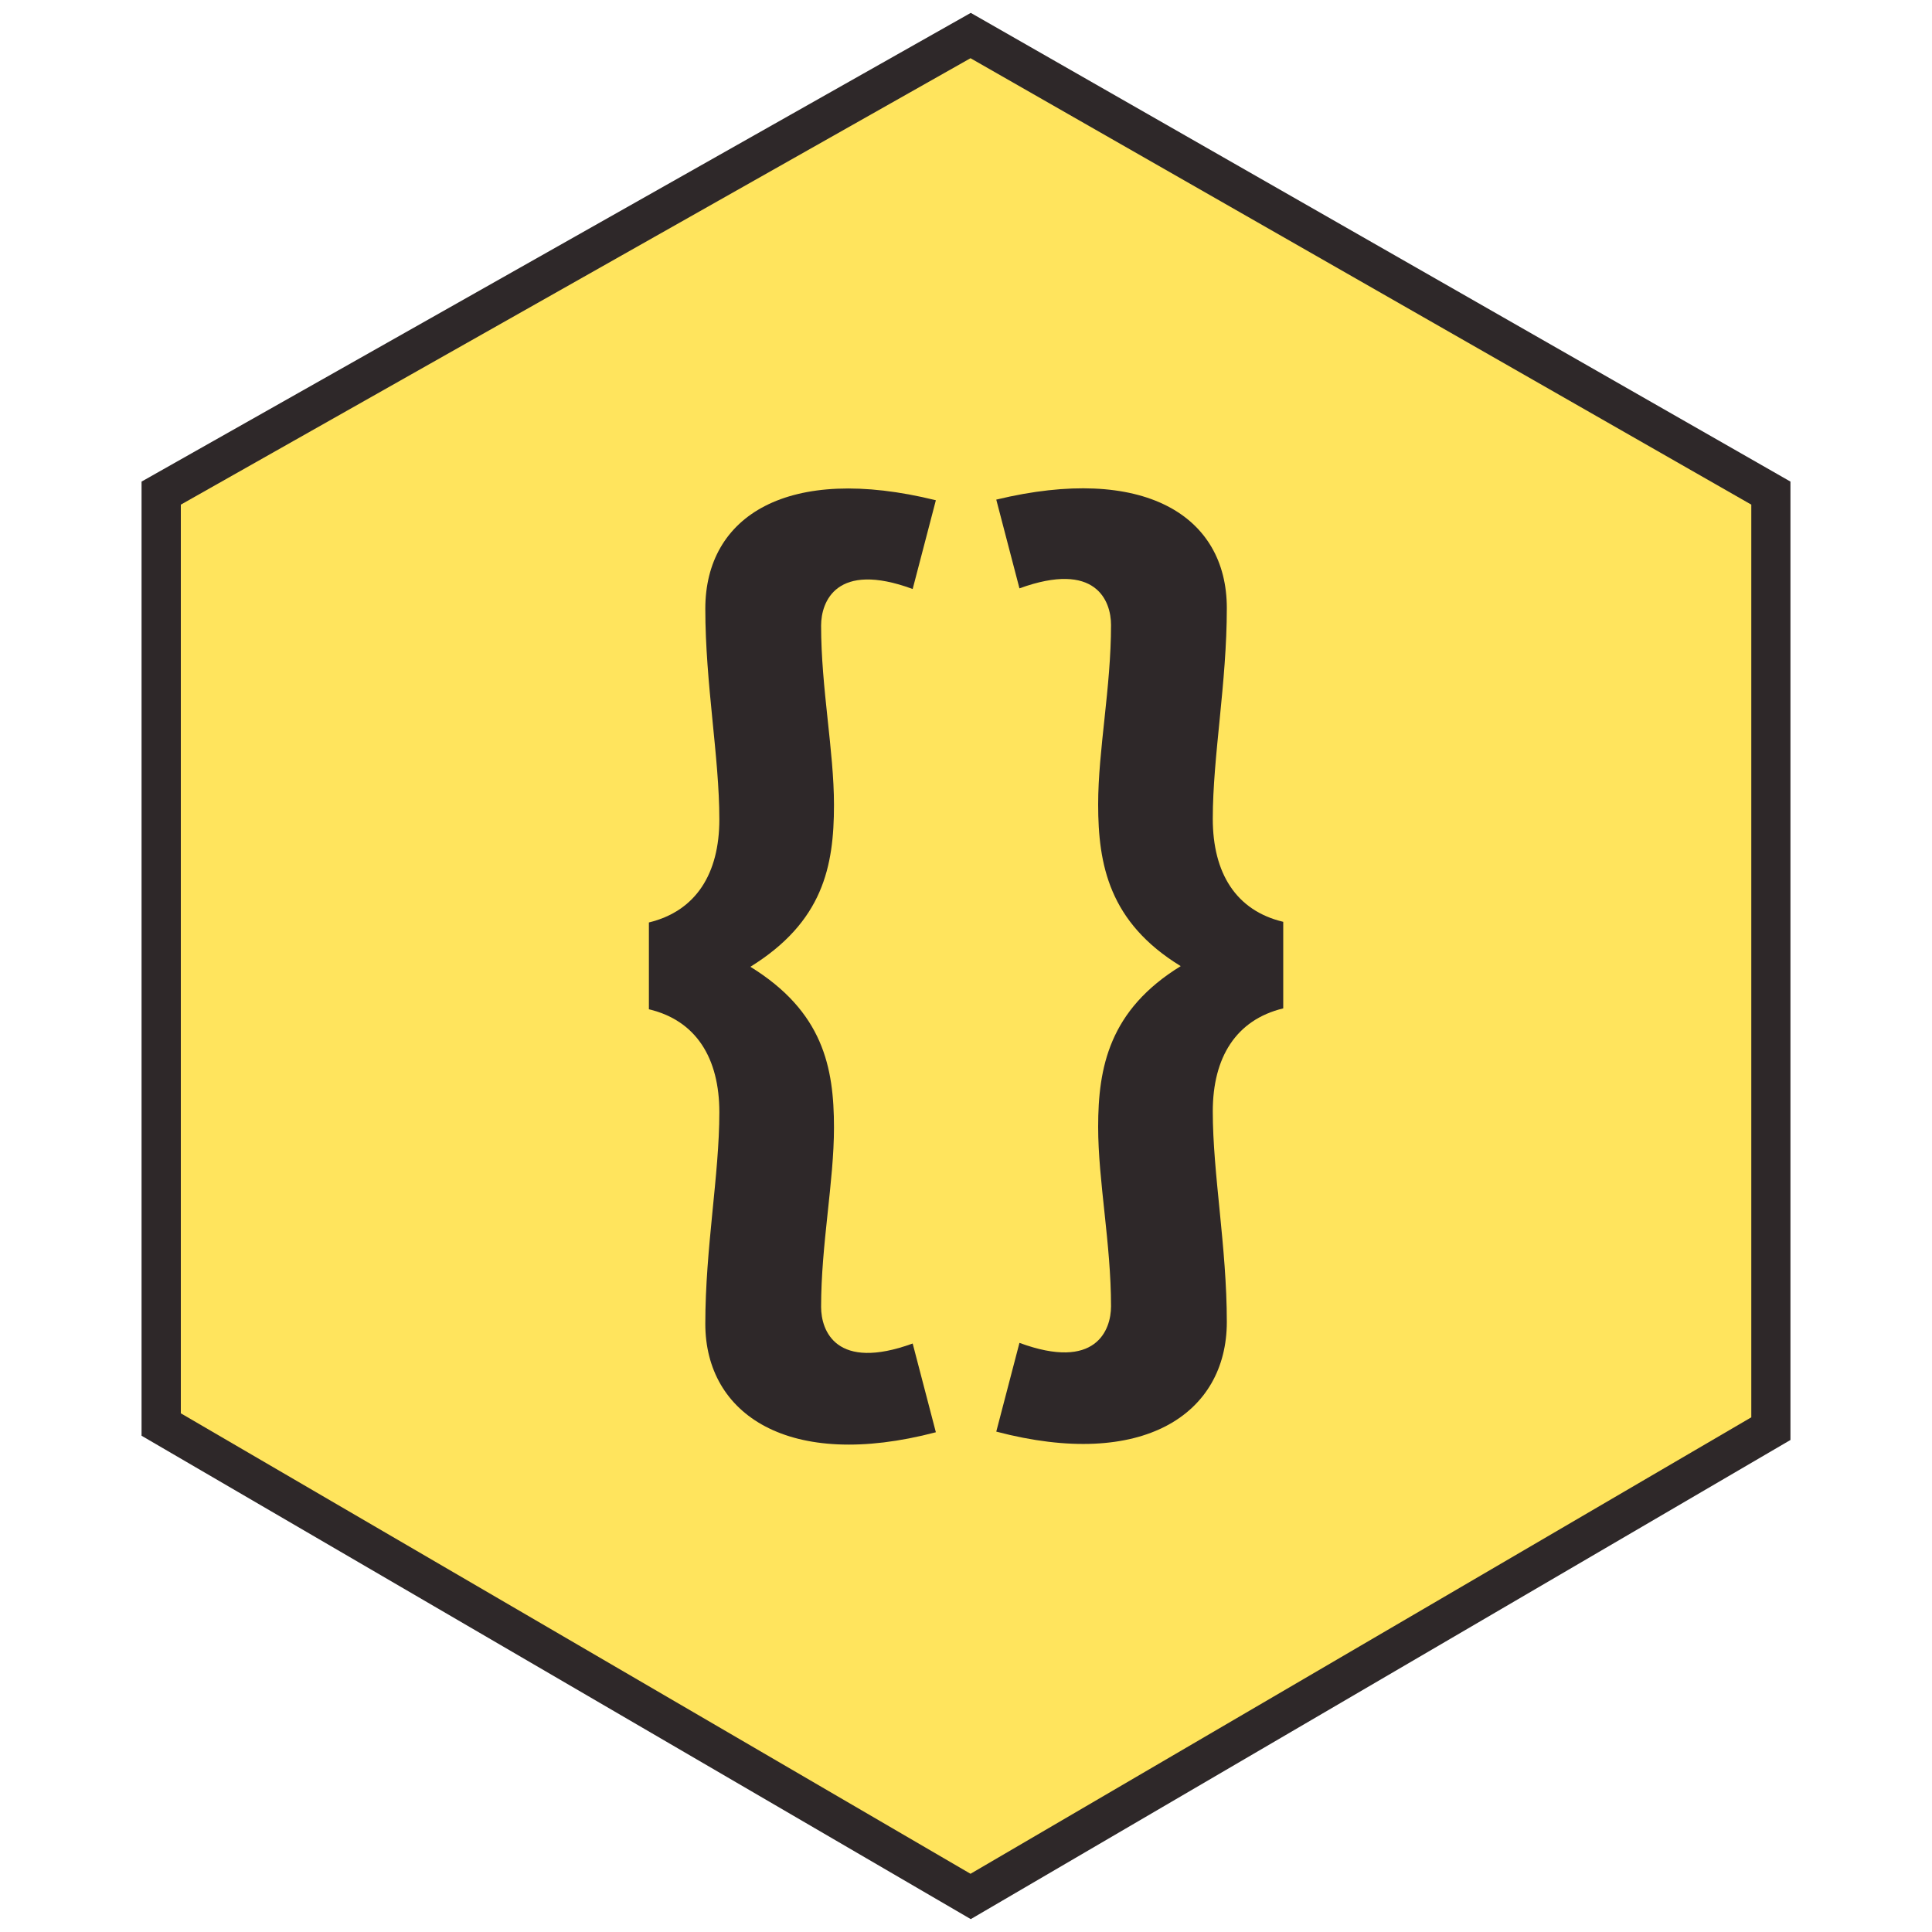
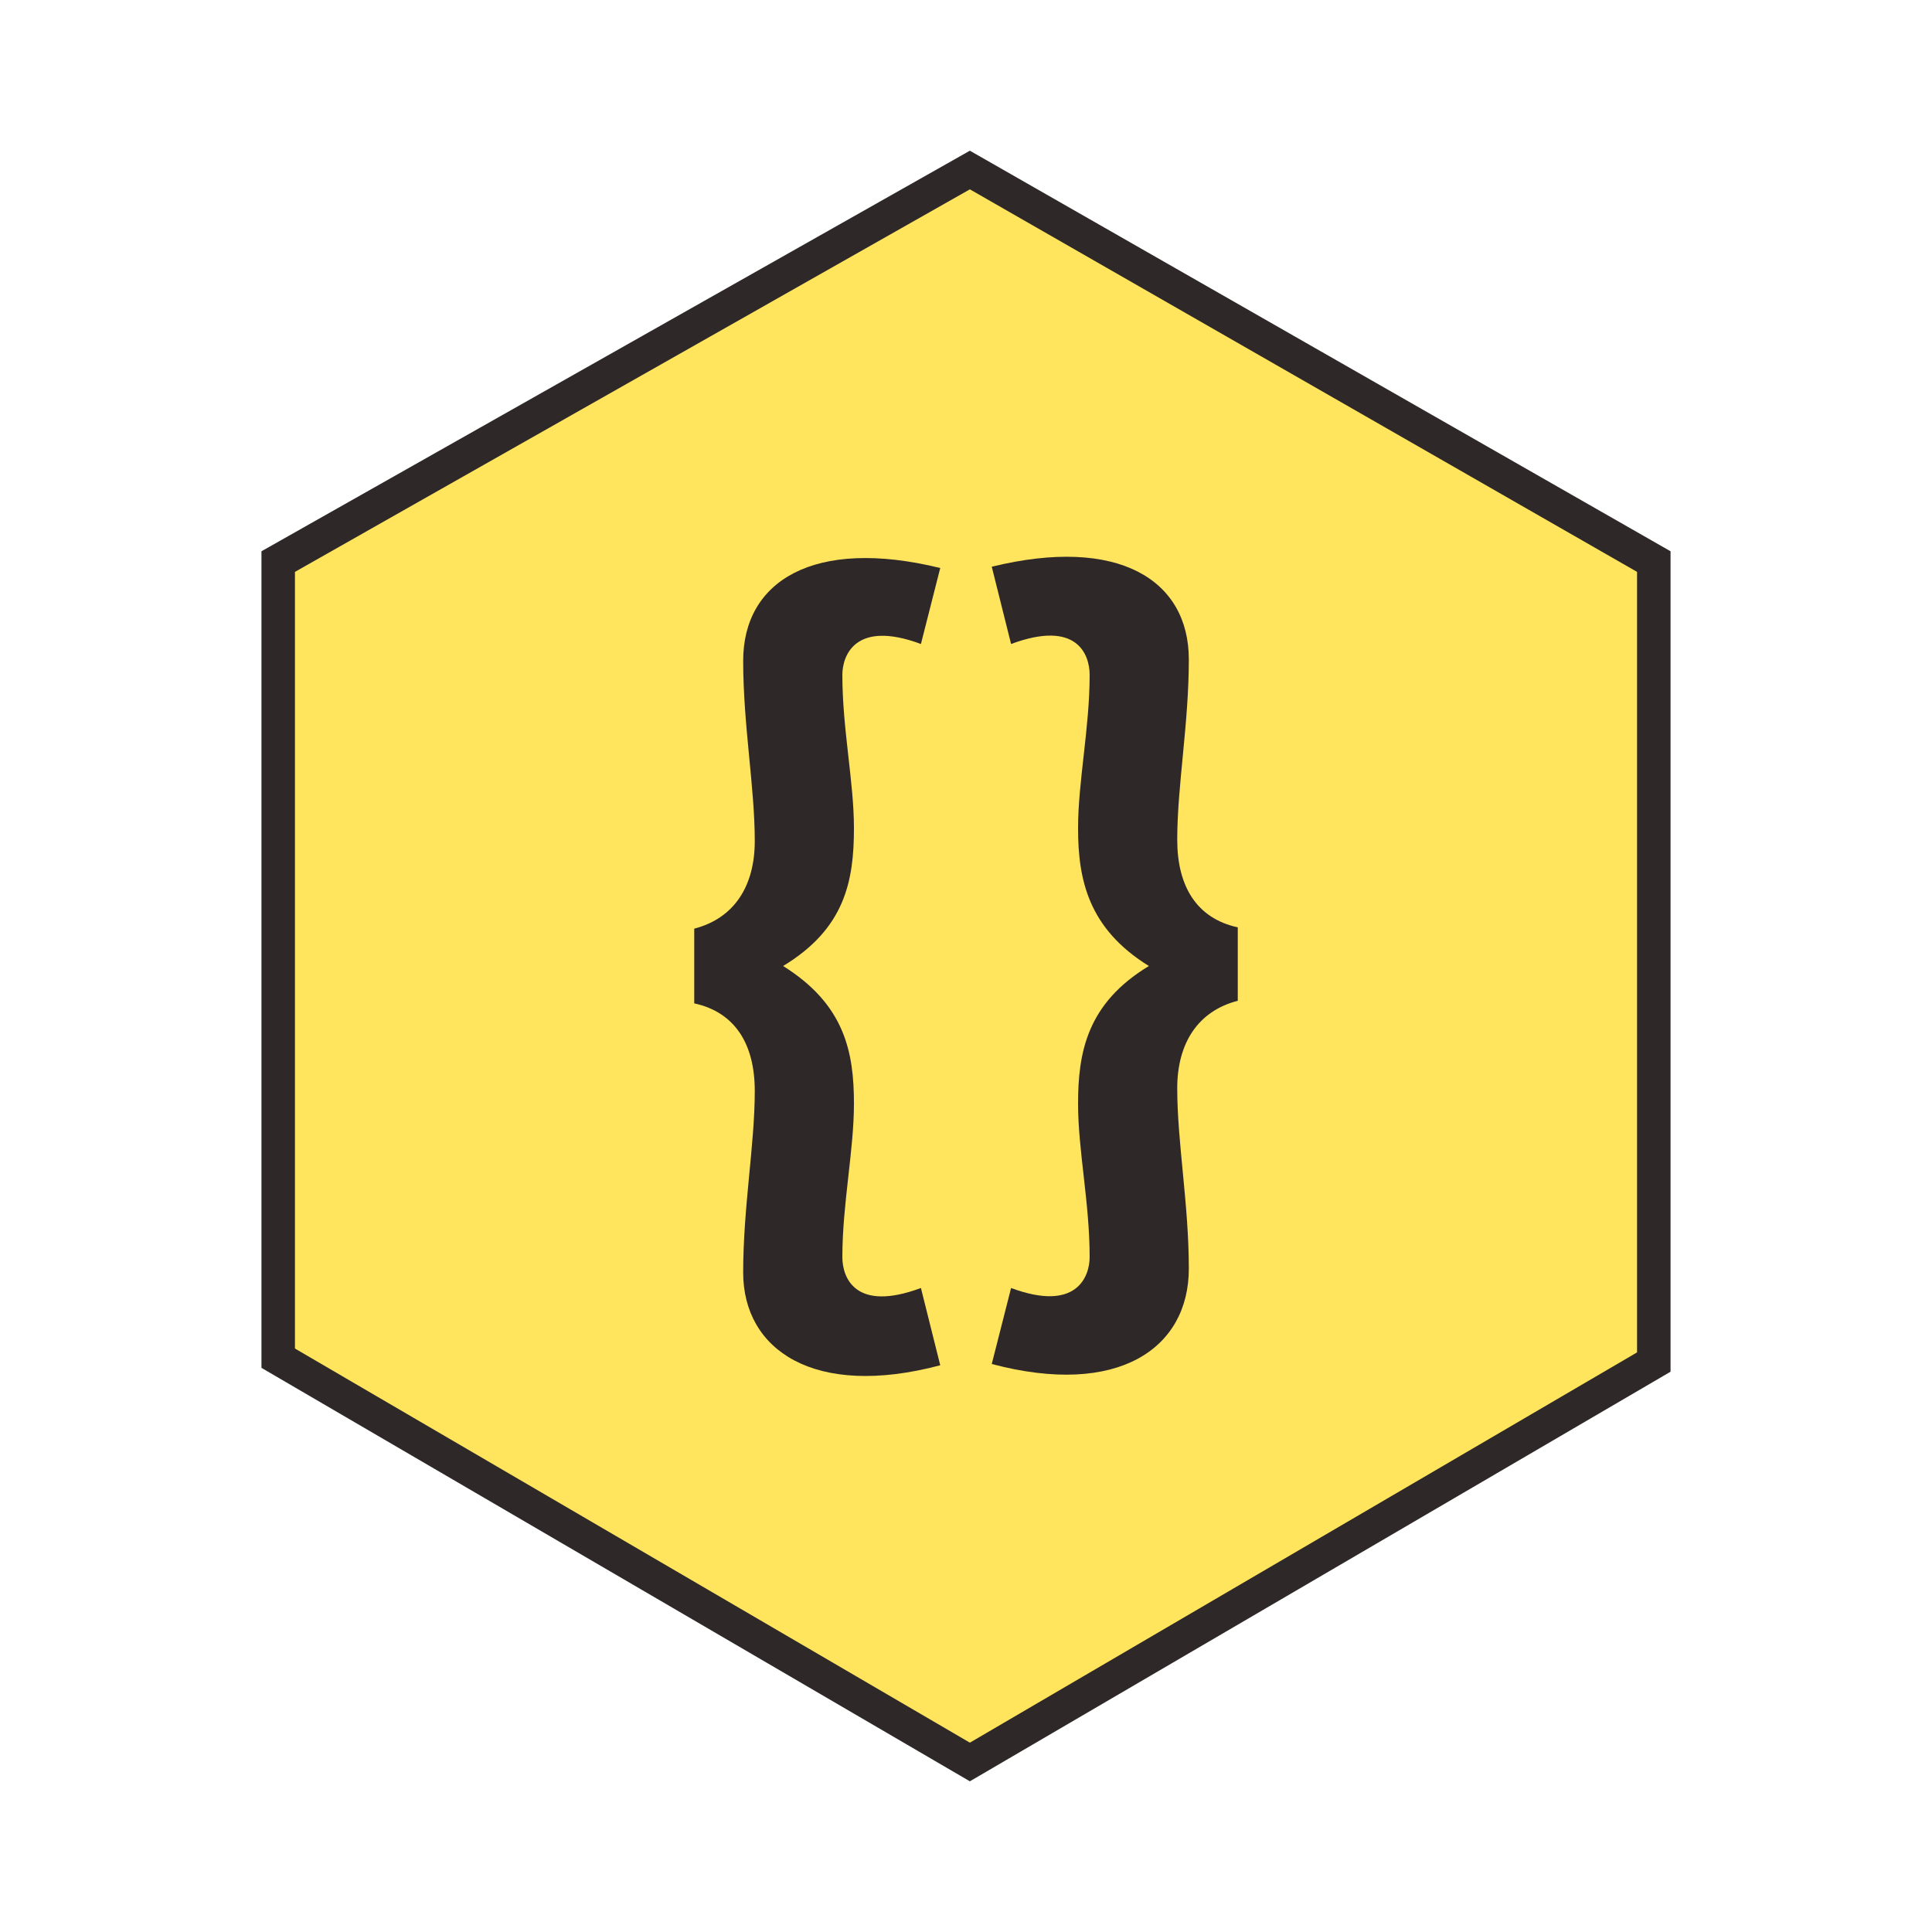
- <svg xmlns="http://www.w3.org/2000/svg" id="Layer_1" data-name="Layer 1" viewBox="0 0 150 150">
-   <defs>
-     <style>.cls-1{fill:#2e2829;}.cls-2{fill:#ffe45d;}</style>
-   </defs>
-   <polygon class="cls-1" points="10.99 37.39 75.37 1 139.01 37.39 139.01 111.8 75.37 149 10.99 111.47 10.99 37.39" />
-   <polygon class="cls-2" points="14.04 39.18 75.35 4.52 135.97 39.18 135.97 110.04 75.35 145.48 14.04 109.73 14.04 39.18" />
-   <path class="cls-1" d="M55.85,86.36c0-4.21-1.8-7.13-5.47-8V71.62c3.67-.89,5.47-3.81,5.47-8,0-4.86-1.09-10.53-1.09-16.36,0-7.21,6.41-11.26,17.9-8.42l-1.8,6.89c-5.94-2.19-7.11,1-7.11,2.84,0,4.86,1,9.72,1,13.93,0,4.78-.86,9.07-6.49,12.56,5.63,3.48,6.49,7.78,6.49,12.48,0,4.21-1,9.07-1,13.93,0,1.86,1.17,5,7.11,2.84l1.8,6.89c-11.41,3-17.9-1.38-17.9-8.42C54.76,96.89,55.85,91.22,55.85,86.36Z" />
-   <path class="cls-1" d="M77.35,111.15l1.8-6.89c5.94,2.19,7.11-1,7.11-2.84,0-4.86-1-9.72-1-13.93,0-4.62.86-9.07,6.41-12.48-5.55-3.4-6.41-7.86-6.41-12.56,0-4.21,1-9.07,1-13.93,0-1.86-1.17-5-7.11-2.84l-1.8-6.89c11.41-2.75,17.9,1.21,17.9,8.42,0,5.83-1.09,11.5-1.09,16.36,0,4.21,1.8,7.13,5.47,8v6.72c-3.67.89-5.47,3.81-5.47,8,0,4.86,1.09,10.53,1.09,16.36C95.24,109.77,88.75,114.15,77.35,111.15Z" />
+ <svg xmlns="http://www.w3.org/2000/svg" version="1.1" id="Layer_1" x="0px" y="0px" viewBox="0 0 150 150" style="enable-background:new 0 0 150 150;" xml:space="preserve">
+   <style type="text/css">
+ 	.st0{fill:none;}
+ 	.st1{fill:#2E2829;}
+ 	.st2{fill:#FFE45D;}
+ </style>
+   <rect class="st0" width="150" height="150" />
+   <g>
+     <polygon class="st1" points="20.3,42.8 75.3,11.7 129.7,42.8 129.7,106.5 75.3,138.3 20.3,106.2  " />
+     <polygon class="st2" points="22.9,44.4 75.3,14.7 127.1,44.4 127.1,105 75.3,135.3 22.9,104.7  " />
+     <path class="st1" d="M58.6,84.7c0-3.6-1.5-6.1-4.7-6.8v-5.8c3.1-0.8,4.7-3.3,4.7-6.8c0-4.2-0.9-9-0.9-14c0-6.2,5.5-9.6,15.3-7.2   L71.5,50c-5.1-1.9-6.1,0.9-6.1,2.4c0,4.2,0.9,8.3,0.9,11.9c0,4.1-0.7,7.8-5.5,10.7c4.8,3,5.5,6.7,5.5,10.7c0,3.6-0.9,7.8-0.9,11.9   c0,1.6,1,4.3,6.1,2.4L73,106c-9.8,2.6-15.3-1.2-15.3-7.2C57.7,93.7,58.6,88.9,58.6,84.7z" />
+     <path class="st1" d="M77,105.9l1.5-5.9c5.1,1.9,6.1-0.9,6.1-2.4c0-4.2-0.9-8.3-0.9-11.9c0-4,0.7-7.8,5.5-10.7   c-4.7-2.9-5.5-6.7-5.5-10.7c0-3.6,0.9-7.8,0.9-11.9c0-1.6-1-4.3-6.1-2.4L77,44c9.8-2.4,15.3,1,15.3,7.2c0,5-0.9,9.8-0.9,14   c0,3.6,1.5,6.1,4.7,6.8v5.7c-3.1,0.8-4.7,3.3-4.7,6.8c0,4.2,0.9,9,0.9,14C92.3,104.7,86.8,108.5,77,105.9z" />
+   </g>
</svg>
